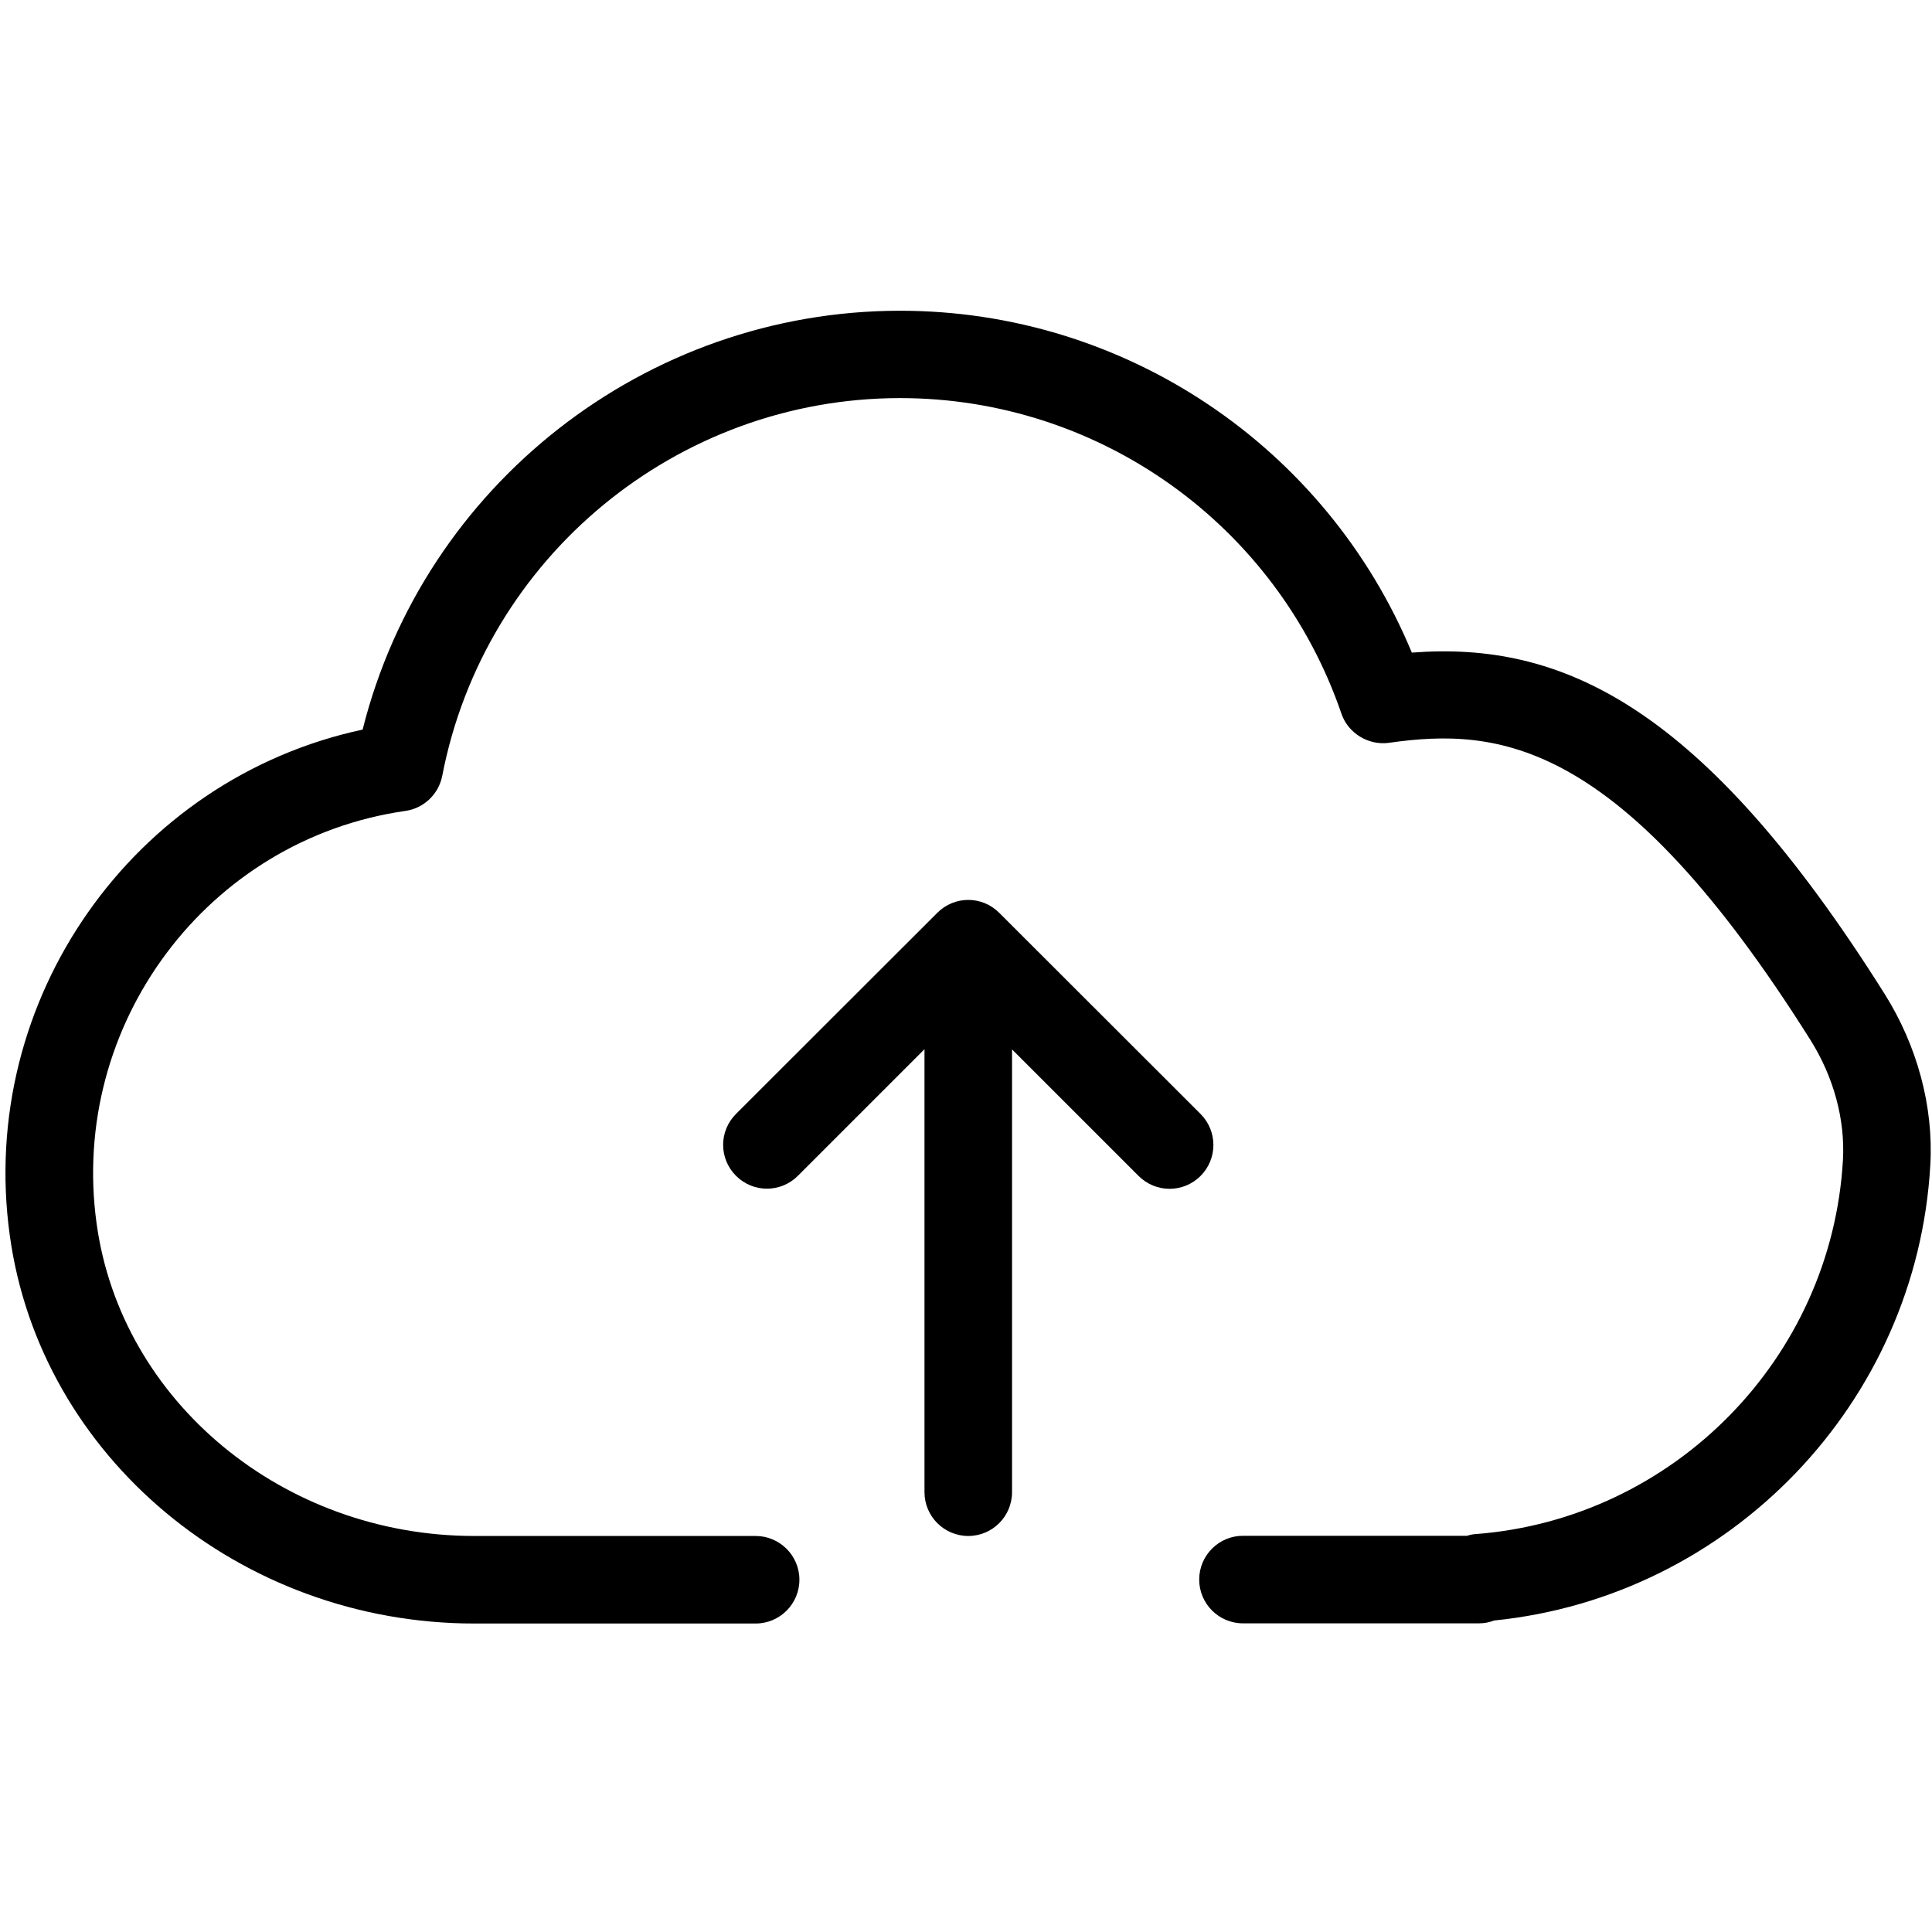
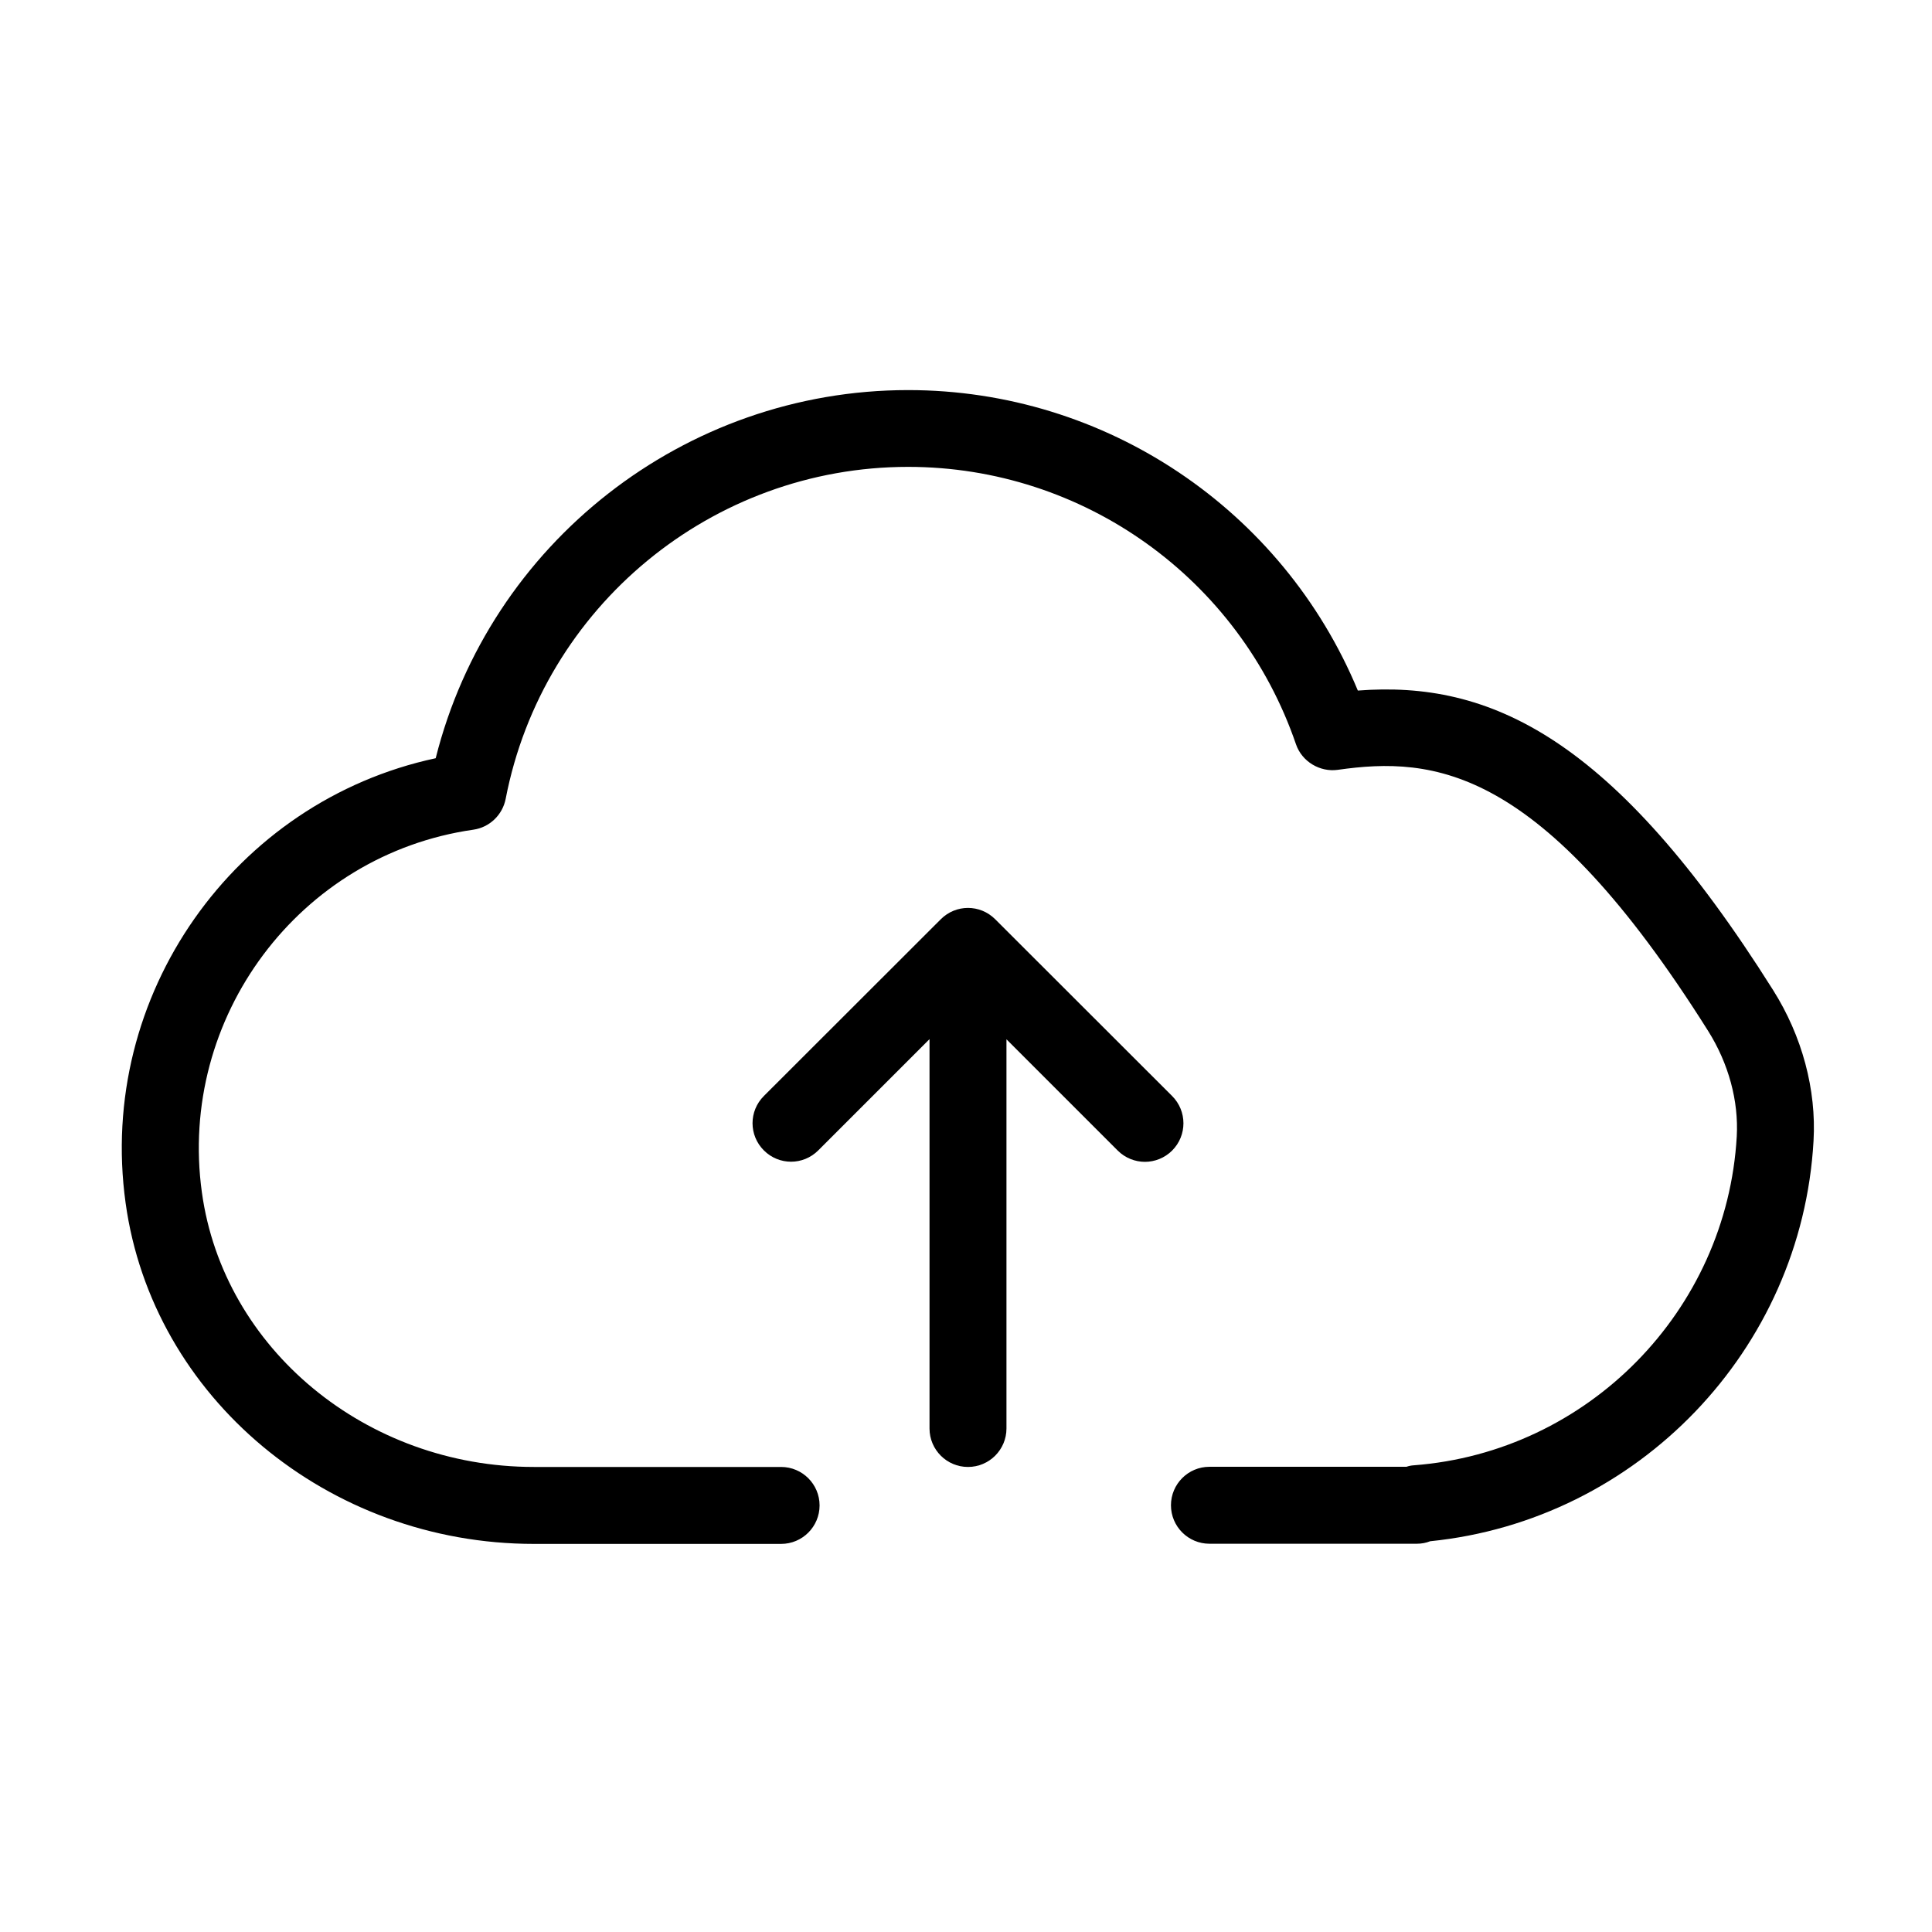
<svg xmlns="http://www.w3.org/2000/svg" viewBox="0 0 1024 1024">
-   <path d="M636.3 590.4L529.6 483.8c-9.1-9.1-23.7-9.1-32.8 0L390.1 590.4c-9.1 9.1-9.1 23.7 0 32.8 9.1 9.1 23.7 9.1 32.8 0l67.1-67.1v234.8c0 12.8 10.4 23.2 23.2 23.2 12.8 0 23.2-10.4 23.2-23.2V556.2l67.1 67.1c4.5 4.5 10.5 6.8 16.4 6.8s11.9-2.3 16.4-6.8c9.1-9.1 9.1-23.8 0-32.9z" />
-   <path d="M998.7 526.5c-96.4-153.1-171.1-186.7-250.4-180.6-45.3-109.1-152-181.2-271.2-181.2-135 0-252.4 92.5-284.9 222-121.4 26-204.4 142.9-187 268.2 16.2 117.3 122.1 205.6 246.2 205.6h149.1c12.8 0 23.2-10.4 23.2-23.2s-10.4-23.2-23.2-23.2H251.4c-101.1 0-187.2-71.2-200.2-165.6C36.6 543 110 444.8 214.9 429.8c9.8-1.4 17.6-8.9 19.5-18.6C256.8 295.2 358.9 211 477.1 211c105.6 0 199.6 67.2 233.9 167.3 3.6 10.5 14.5 16.9 25.2 15.4 57.8-8.2 122.6-2.6 223.3 157.4 12.4 19.7 18.5 42.3 17.3 63.7-6 105.1-89.7 190.3-194.7 198.3-1.6.1-3.1.4-4.5.9H658.8c-12.8 0-23.2 10.4-23.2 23.2s10.4 23.2 23.2 23.2h125.1c2.8 0 5.5-.5 8-1.5C917 846.3 1016 743.6 1023.1 617.5c1.8-30.9-6.9-63.3-24.4-91z" />
+   <path d="M621.248 580.906L527.469 487.215c-7.998-7.998-20.83-7.998-28.828 0L404.861 580.906c-7.998 7.998-7.998 20.83 1e-8 28.828 7.998 7.998 20.83 7.998 28.828 0l58.975-58.975v206.367c0 11.25 9.141 20.391 20.391 20.391 11.25 0 20.391-9.141 20.391-20.391V550.848l58.975 58.975c3.955 3.955 9.229 5.977 14.414 5.977s10.459-2.021 14.414-5.977c7.998-7.998 7.998-20.918 0-28.916z" />
+   <path d="M939.764 524.744c-84.727-134.561-150.381-164.092-220.078-158.73-39.814-95.889-133.594-159.258-238.359-159.258-118.652 0-221.836 81.299-250.4 195.117-106.699 22.852-179.648 125.596-164.355 235.723 14.238 103.096 107.314 180.703 216.387 180.703h131.045c11.25 0 20.391-9.141 20.391-20.391s-9.141-20.391-20.391-20.391H282.957c-88.857 0-164.531-62.578-175.957-145.547C94.168 539.246 158.68 452.938 250.877 439.754c8.613-1.23 15.469-7.822 17.139-16.348C287.703 321.453 377.439 247.449 481.326 247.449c92.812 0 175.43 59.062 205.576 147.041 3.164 9.229 12.744 14.854 22.148 13.535 50.801-7.207 107.754-2.285 196.26 138.34 10.898 17.314 16.26 37.178 15.205 55.986-5.273 92.373-78.838 167.256-171.123 174.287-1.406 0.088-2.725 0.352-3.955 0.791H641.023c-11.25 0-20.391 9.141-20.391 20.391s9.141 20.391 20.391 20.391h109.951c2.461 0 4.834-0.439 7.031-1.318C867.957 805.818 954.969 715.555 961.209 604.725c1.582-27.158-6.064-55.635-21.445-79.98z" />
</svg>
